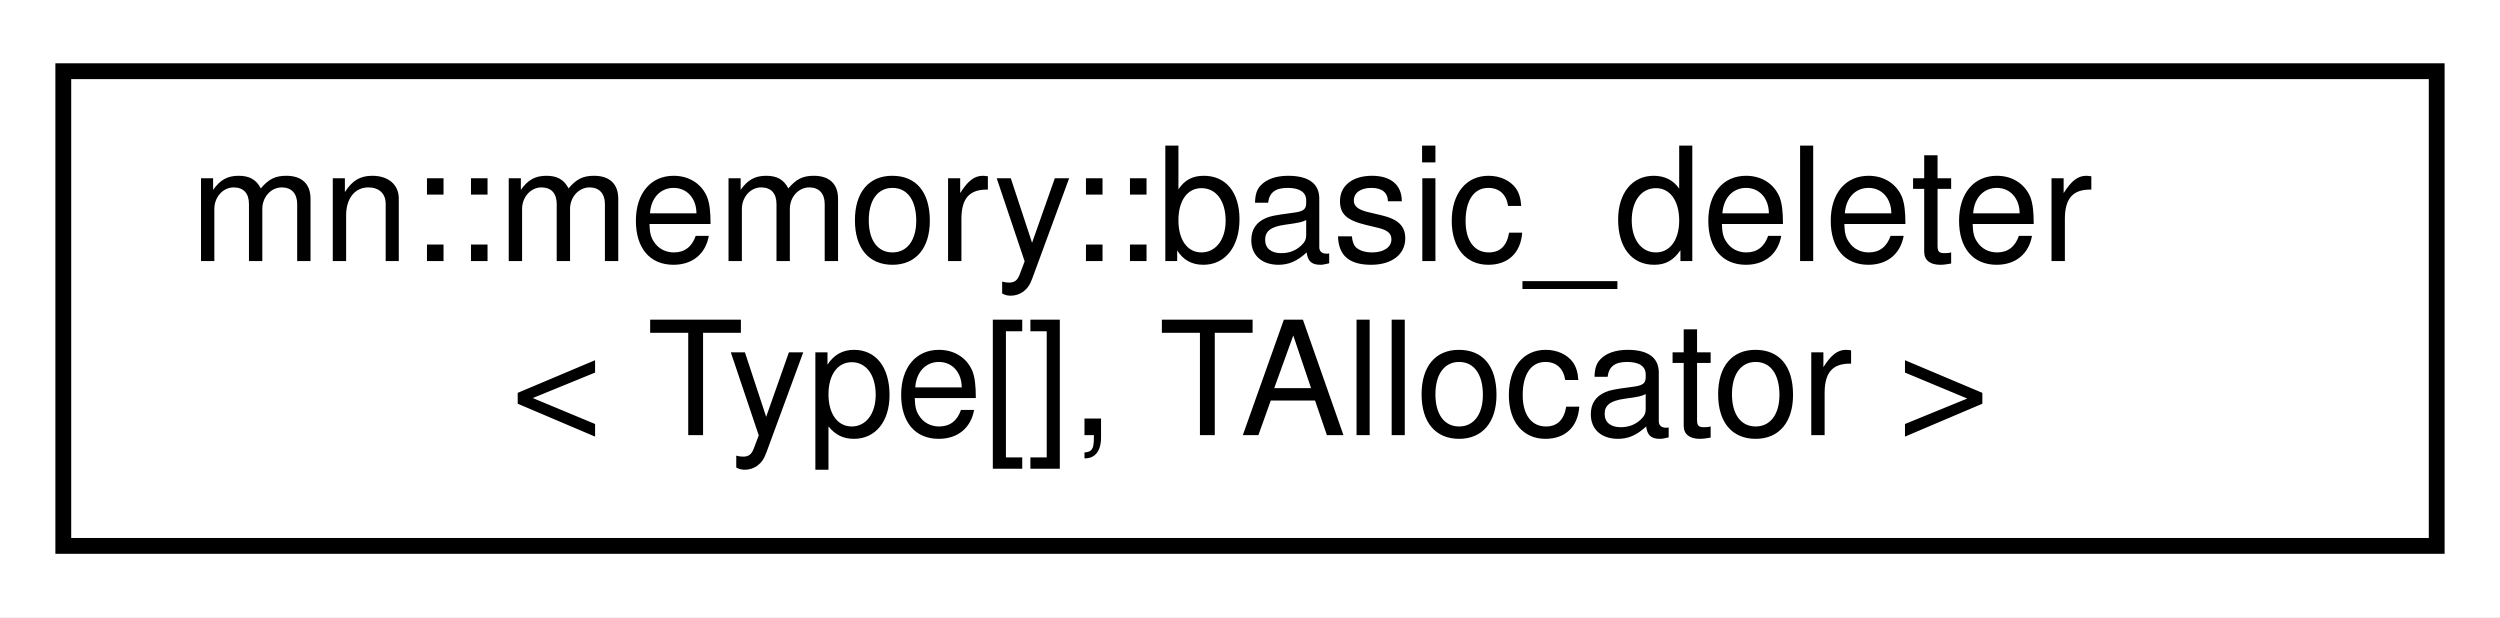
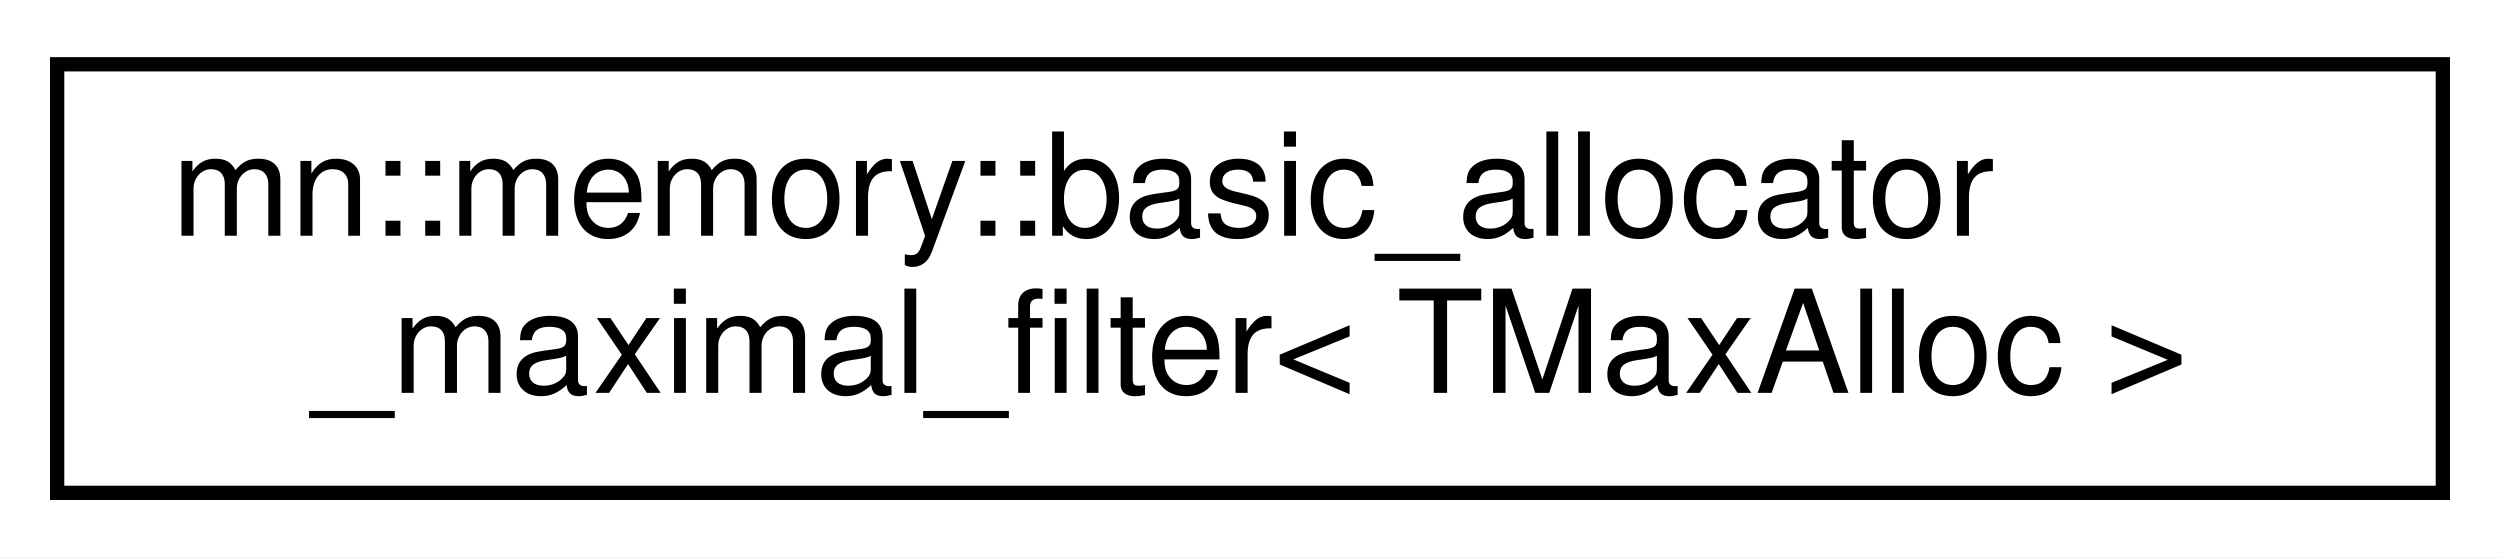
- <svg xmlns="http://www.w3.org/2000/svg" xmlns:xlink="http://www.w3.org/1999/xlink" width="158pt" height="39pt" viewBox="0.00 0.00 158.00 39.00">
+ <svg xmlns="http://www.w3.org/2000/svg" xmlns:xlink="http://www.w3.org/1999/xlink" width="175pt" height="39pt" viewBox="0.00 0.00 175.00 39.00">
  <g id="graph0" class="graph" transform="scale(1 1) rotate(0) translate(4 35)">
-     <polygon fill="white" stroke="transparent" points="-4,4 -4,-35 154,-35 154,4 -4,4" />
+     <polygon fill="white" stroke="transparent" points="-4,4 -4,-35 171,-35 171,4 -4,4" />
    <g id="node1" class="node">
      <g id="a_node1">
-         <a xlink:href="classmn_1_1memory_1_1basic__deleter_3_01Type_0f_0e_00_01TAllocator_01_4.html" target="_top" xlink:title="A Simple template for a deleter.">
-           <polygon fill="white" stroke="black" points="0,-0.5 0,-30.5 150,-30.5 150,-0.5 0,-0.5" />
-           <text text-anchor="start" x="8" y="-18.5" font-family="Helvetica,sans-Serif" font-size="10.00">mn::memory::basic_deleter</text>
-           <text text-anchor="middle" x="75" y="-7.5" font-family="Helvetica,sans-Serif" font-size="10.00">&lt; Type[], TAllocator &gt;</text>
+         <a xlink:href="classmn_1_1memory_1_1basic__allocator__maximal__filter.html" target="_top" xlink:title=" ">
+           <polygon fill="white" stroke="black" points="0,-0.5 0,-30.5 167,-30.5 167,-0.5 0,-0.5" />
+           <text text-anchor="start" x="8" y="-18.5" font-family="Helvetica,sans-Serif" font-size="10.00">mn::memory::basic_allocator</text>
+           <text text-anchor="middle" x="83.5" y="-7.5" font-family="Helvetica,sans-Serif" font-size="10.00">_maximal_filter&lt; TMaxAlloc &gt;</text>
        </a>
      </g>
    </g>
  </g>
</svg>
